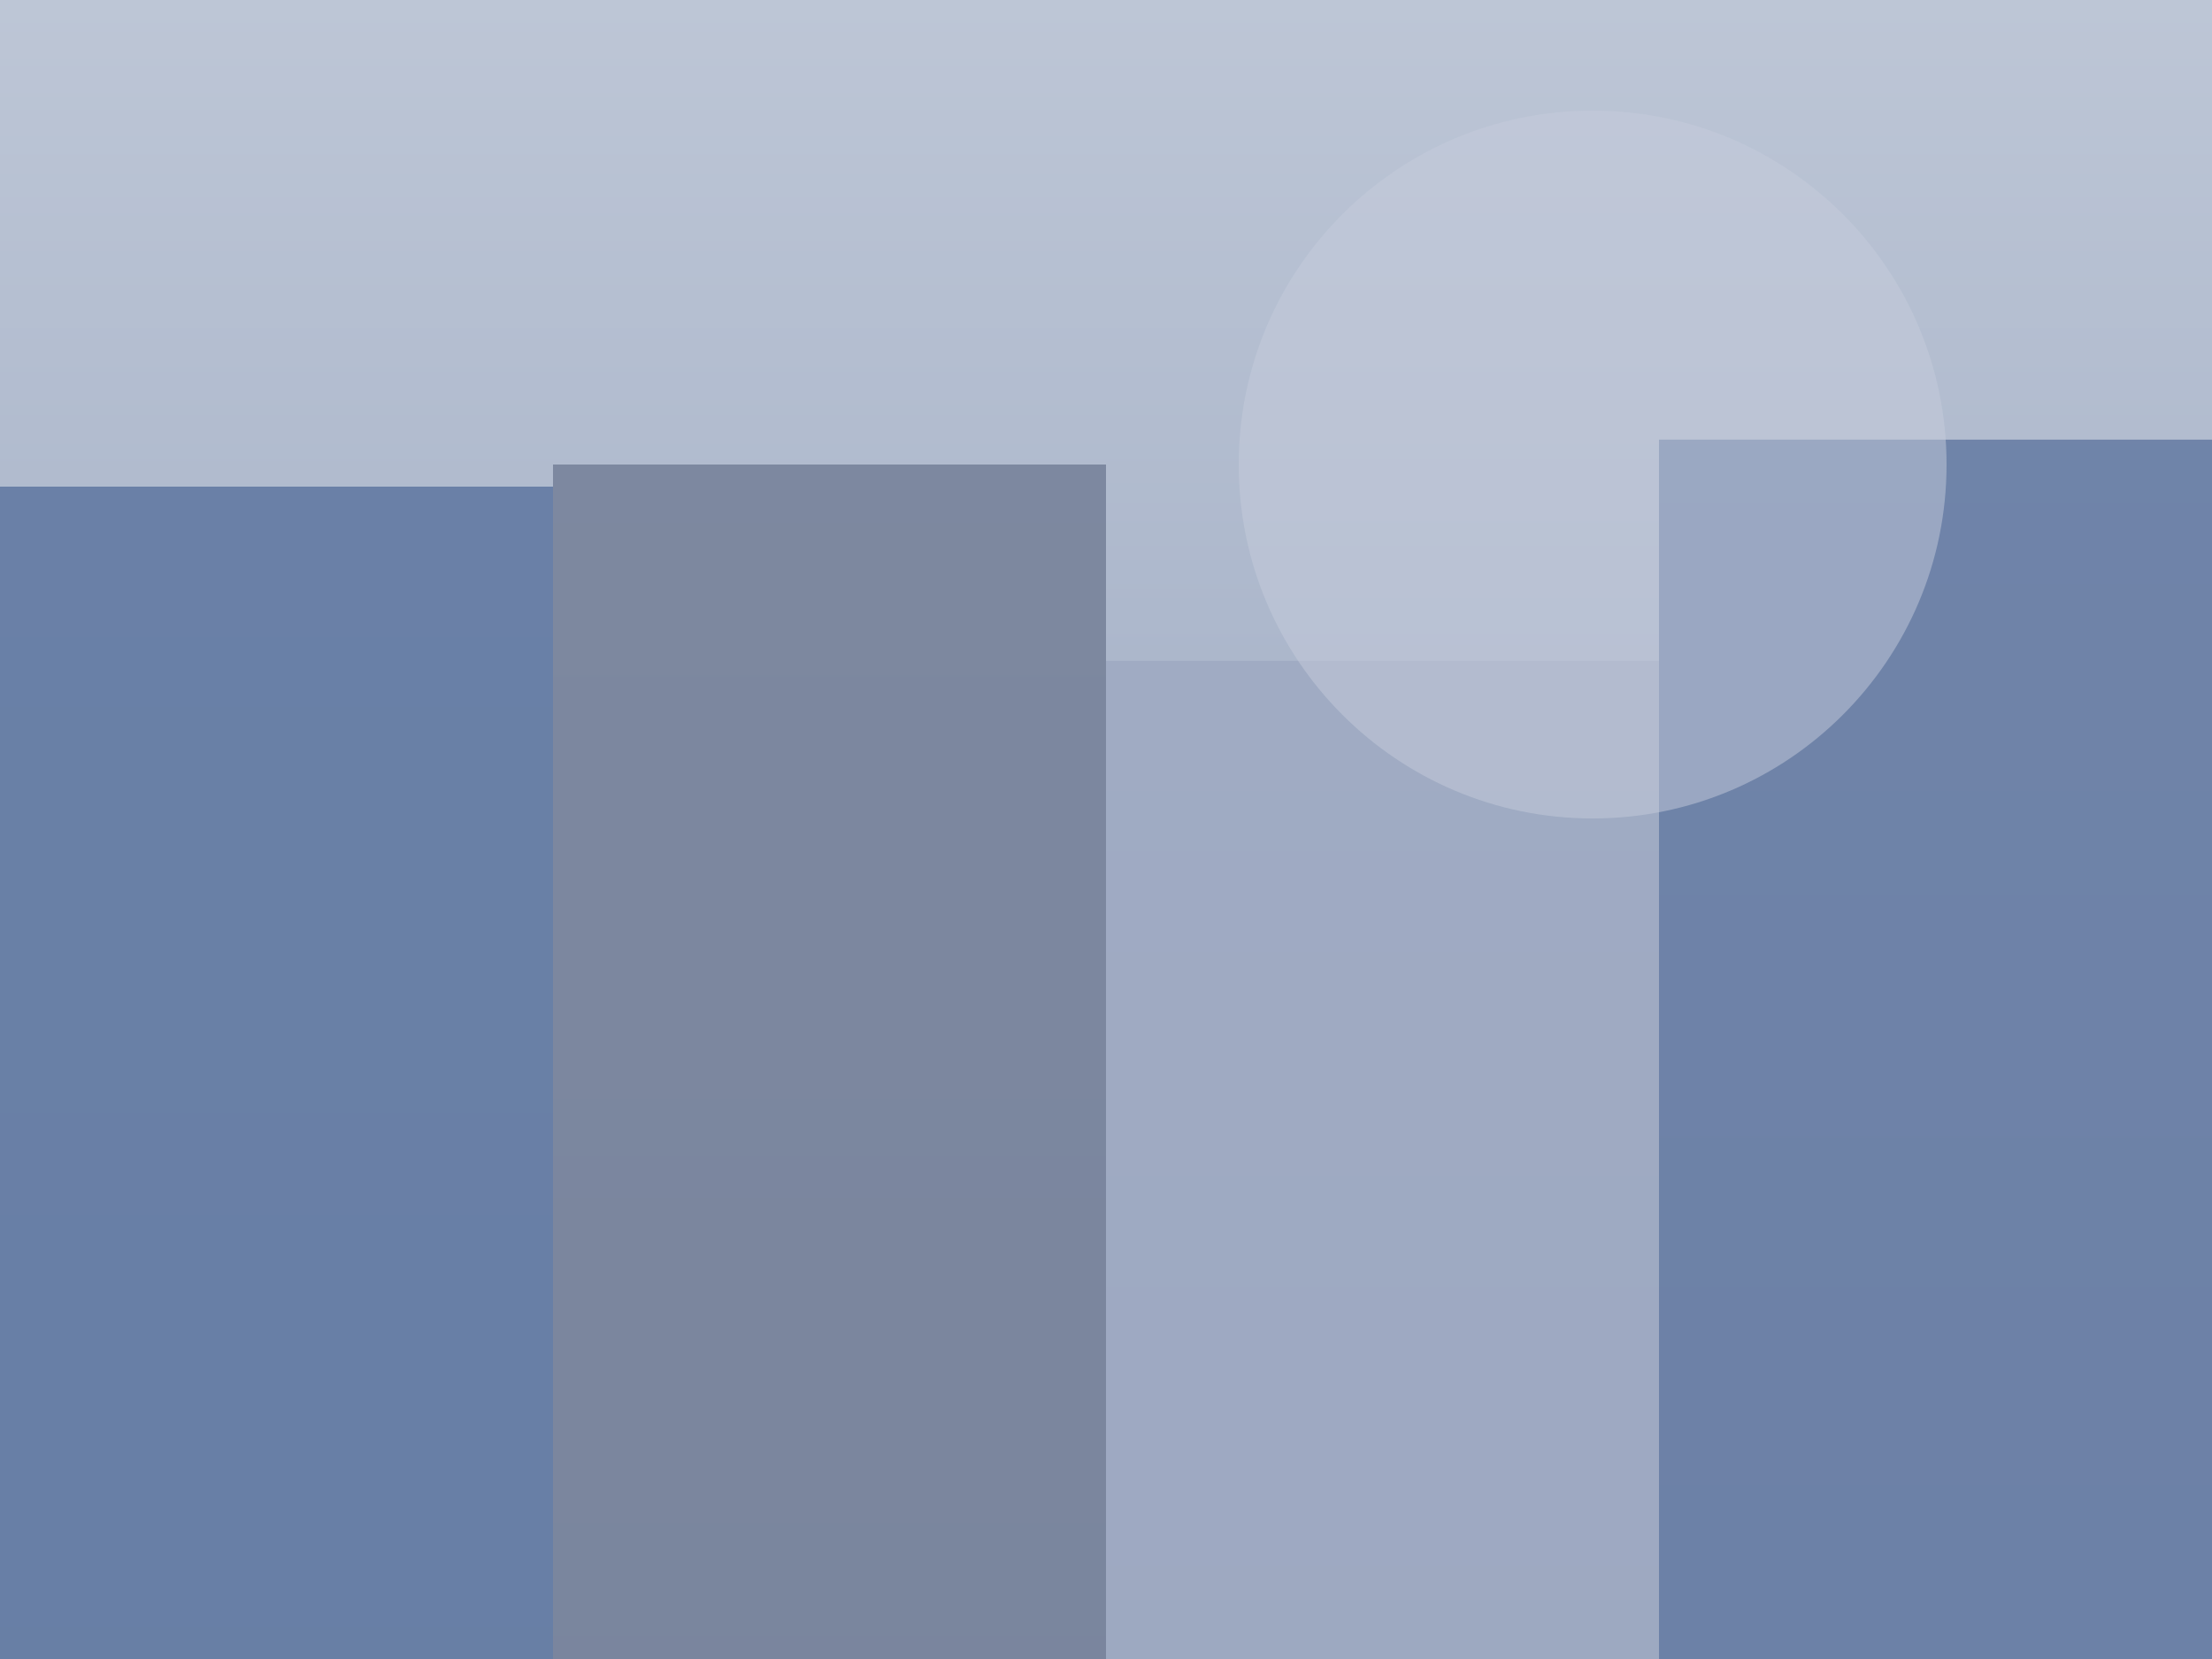
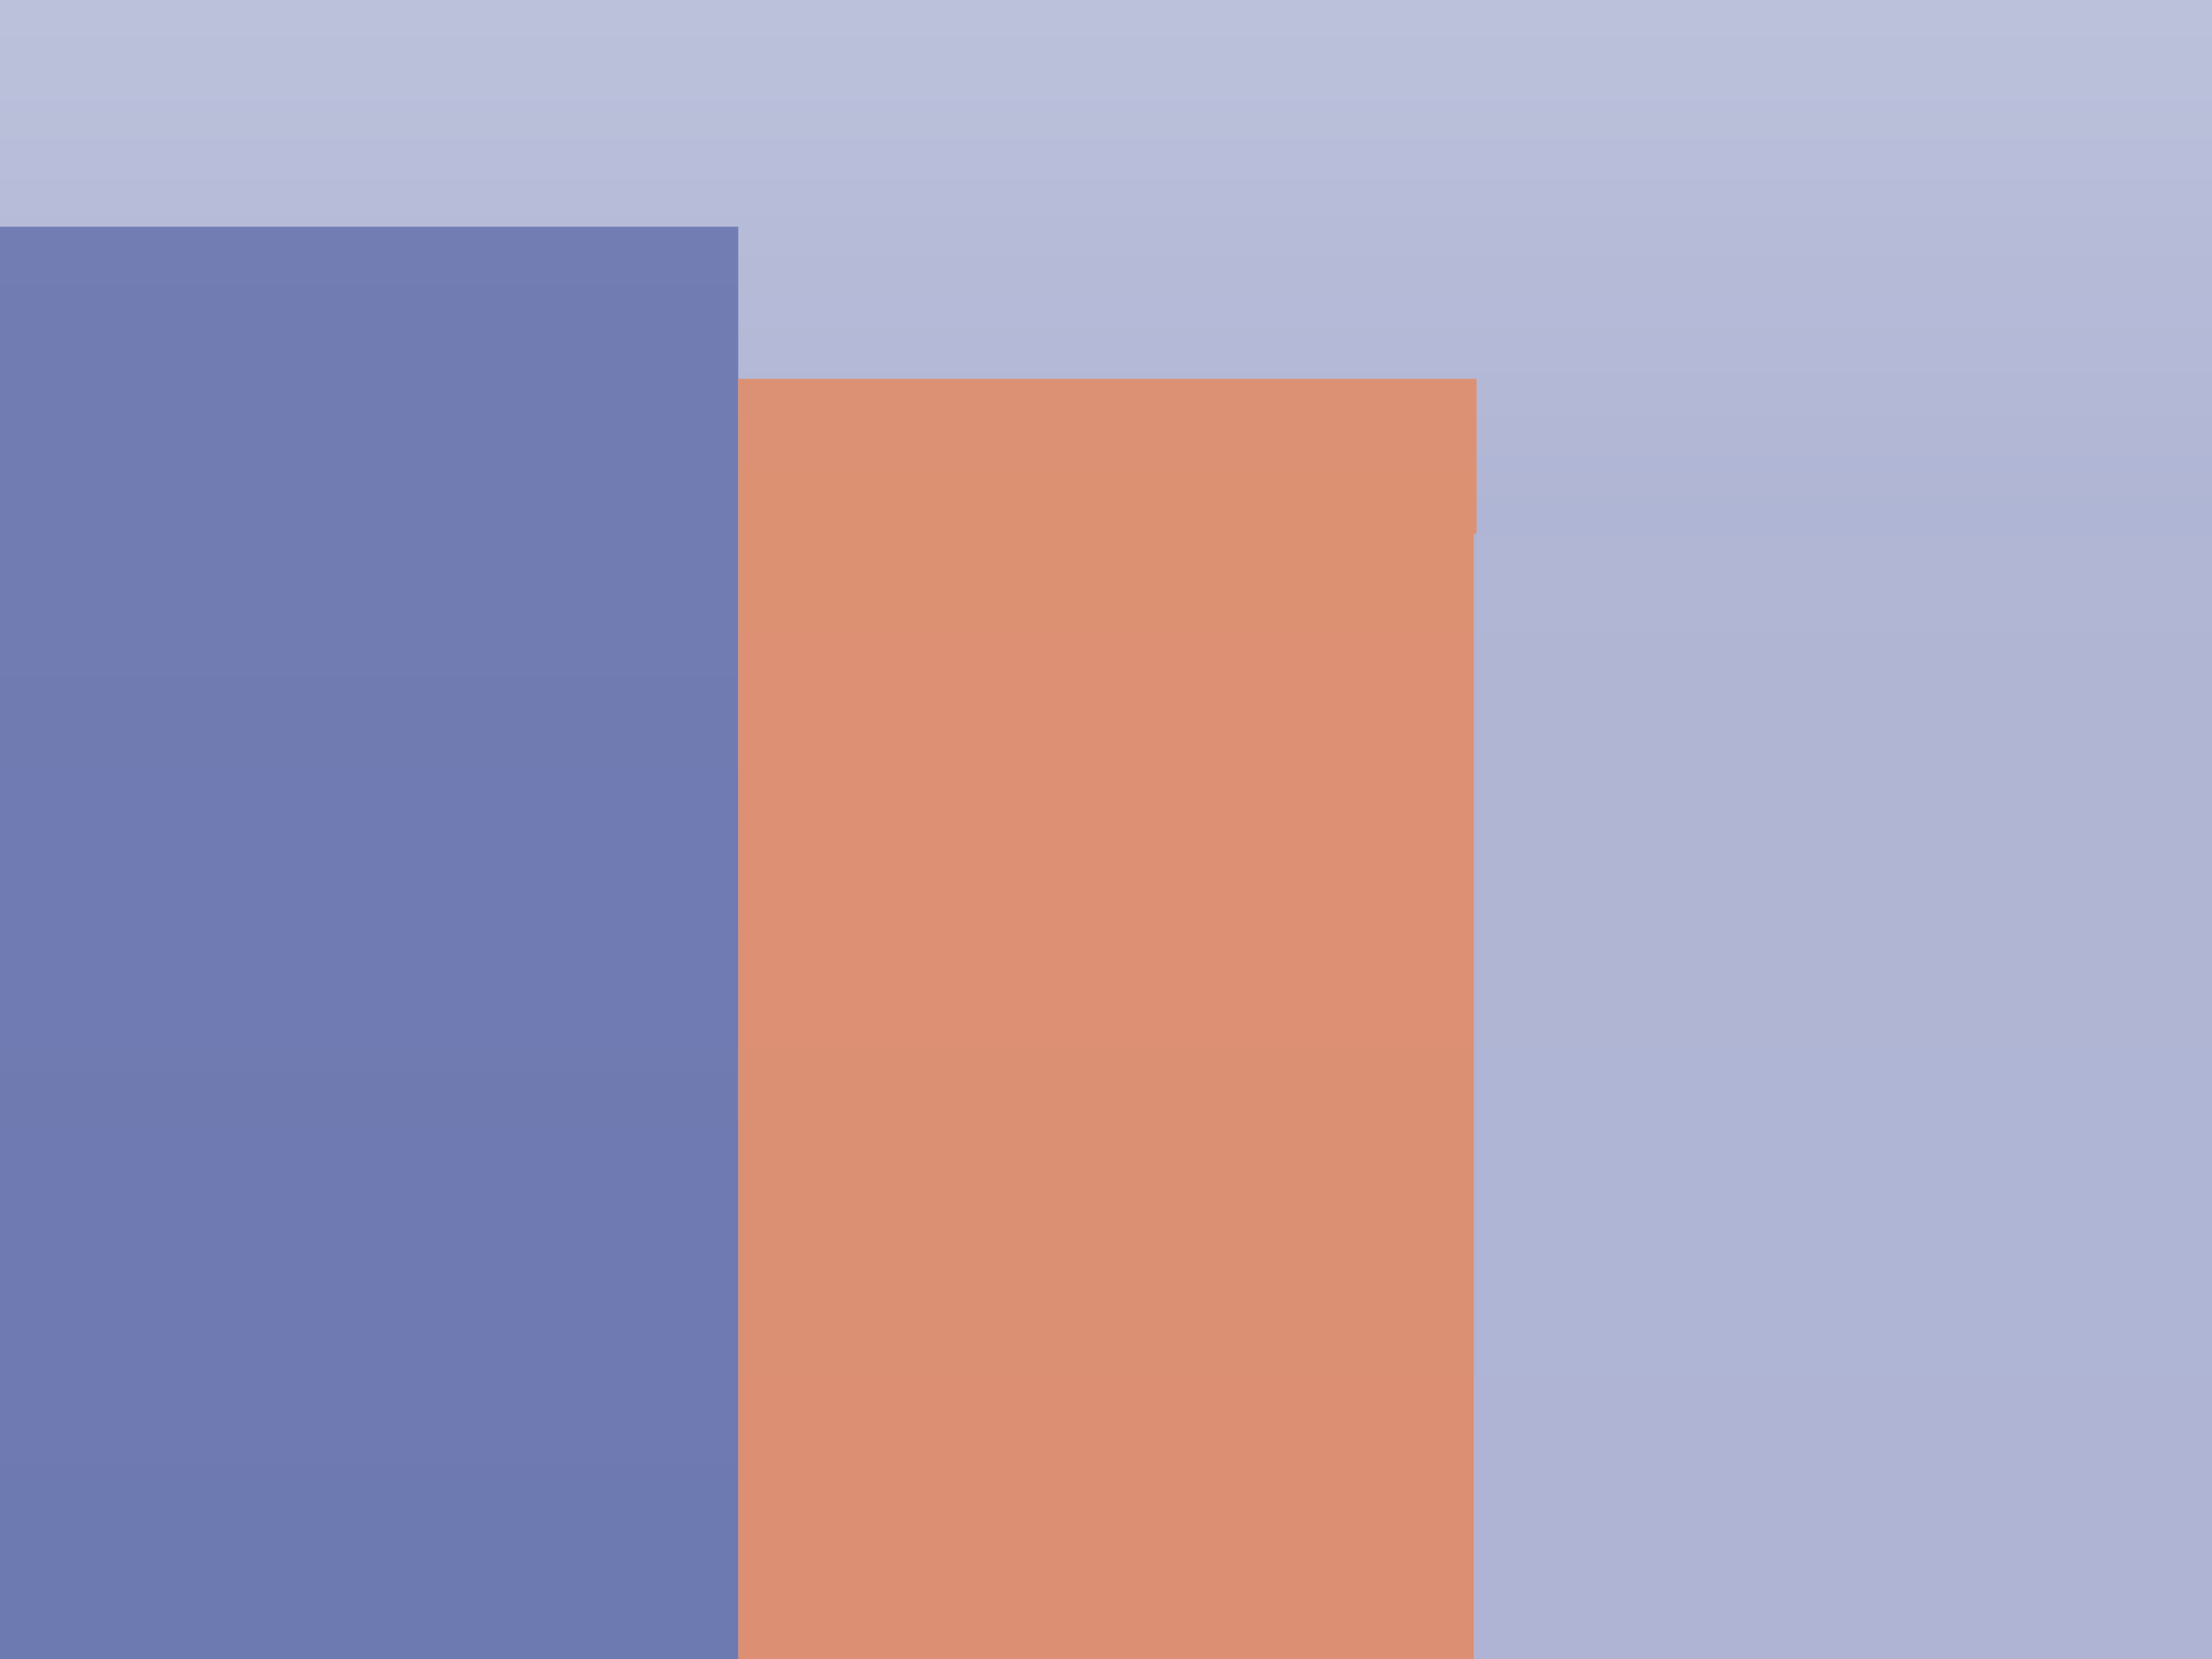
<svg xmlns="http://www.w3.org/2000/svg" viewBox="0 0 800 600" width="800" height="600">
  <defs>
    <linearGradient id="b" x1="0" y1="0" x2="0" y2="1">
-       <stop offset="0" stop-color="#bdc6d6" />
-       <stop offset="1" stop-color="#92a0bb" />
+       <stop offset="0" stop-color="#bcc1db" />
+       <stop offset="1" stop-color="#929bc4" />
    </linearGradient>
  </defs>
  <rect width="800" height="600" fill="url(#b)" />
-   <rect x="0" y="176" width="200" height="424" fill="#657ca4" opacity="0.93" />
-   <rect x="200" y="168" width="200" height="432" fill="#78839b" opacity="0.91" />
-   <rect x="400" y="239" width="200" height="361" fill="#9eaac2" opacity="0.90" />
-   <rect x="600" y="159" width="200" height="441" fill="#677da4" opacity="0.89" />
-   <circle cx="576" cy="168" r="128" fill="#c5ccdb" opacity="0.5" />
+   <rect x="0" y="82" width="267" height="518" fill="#6975ae" opacity="0.89" />
+   <rect x="267" y="137" width="267" height="463" fill="#e08e6d" opacity="0.94" />
+   <rect x="533" y="193" width="267" height="407" fill="#b0b6d4" opacity="0.94" />
</svg>
